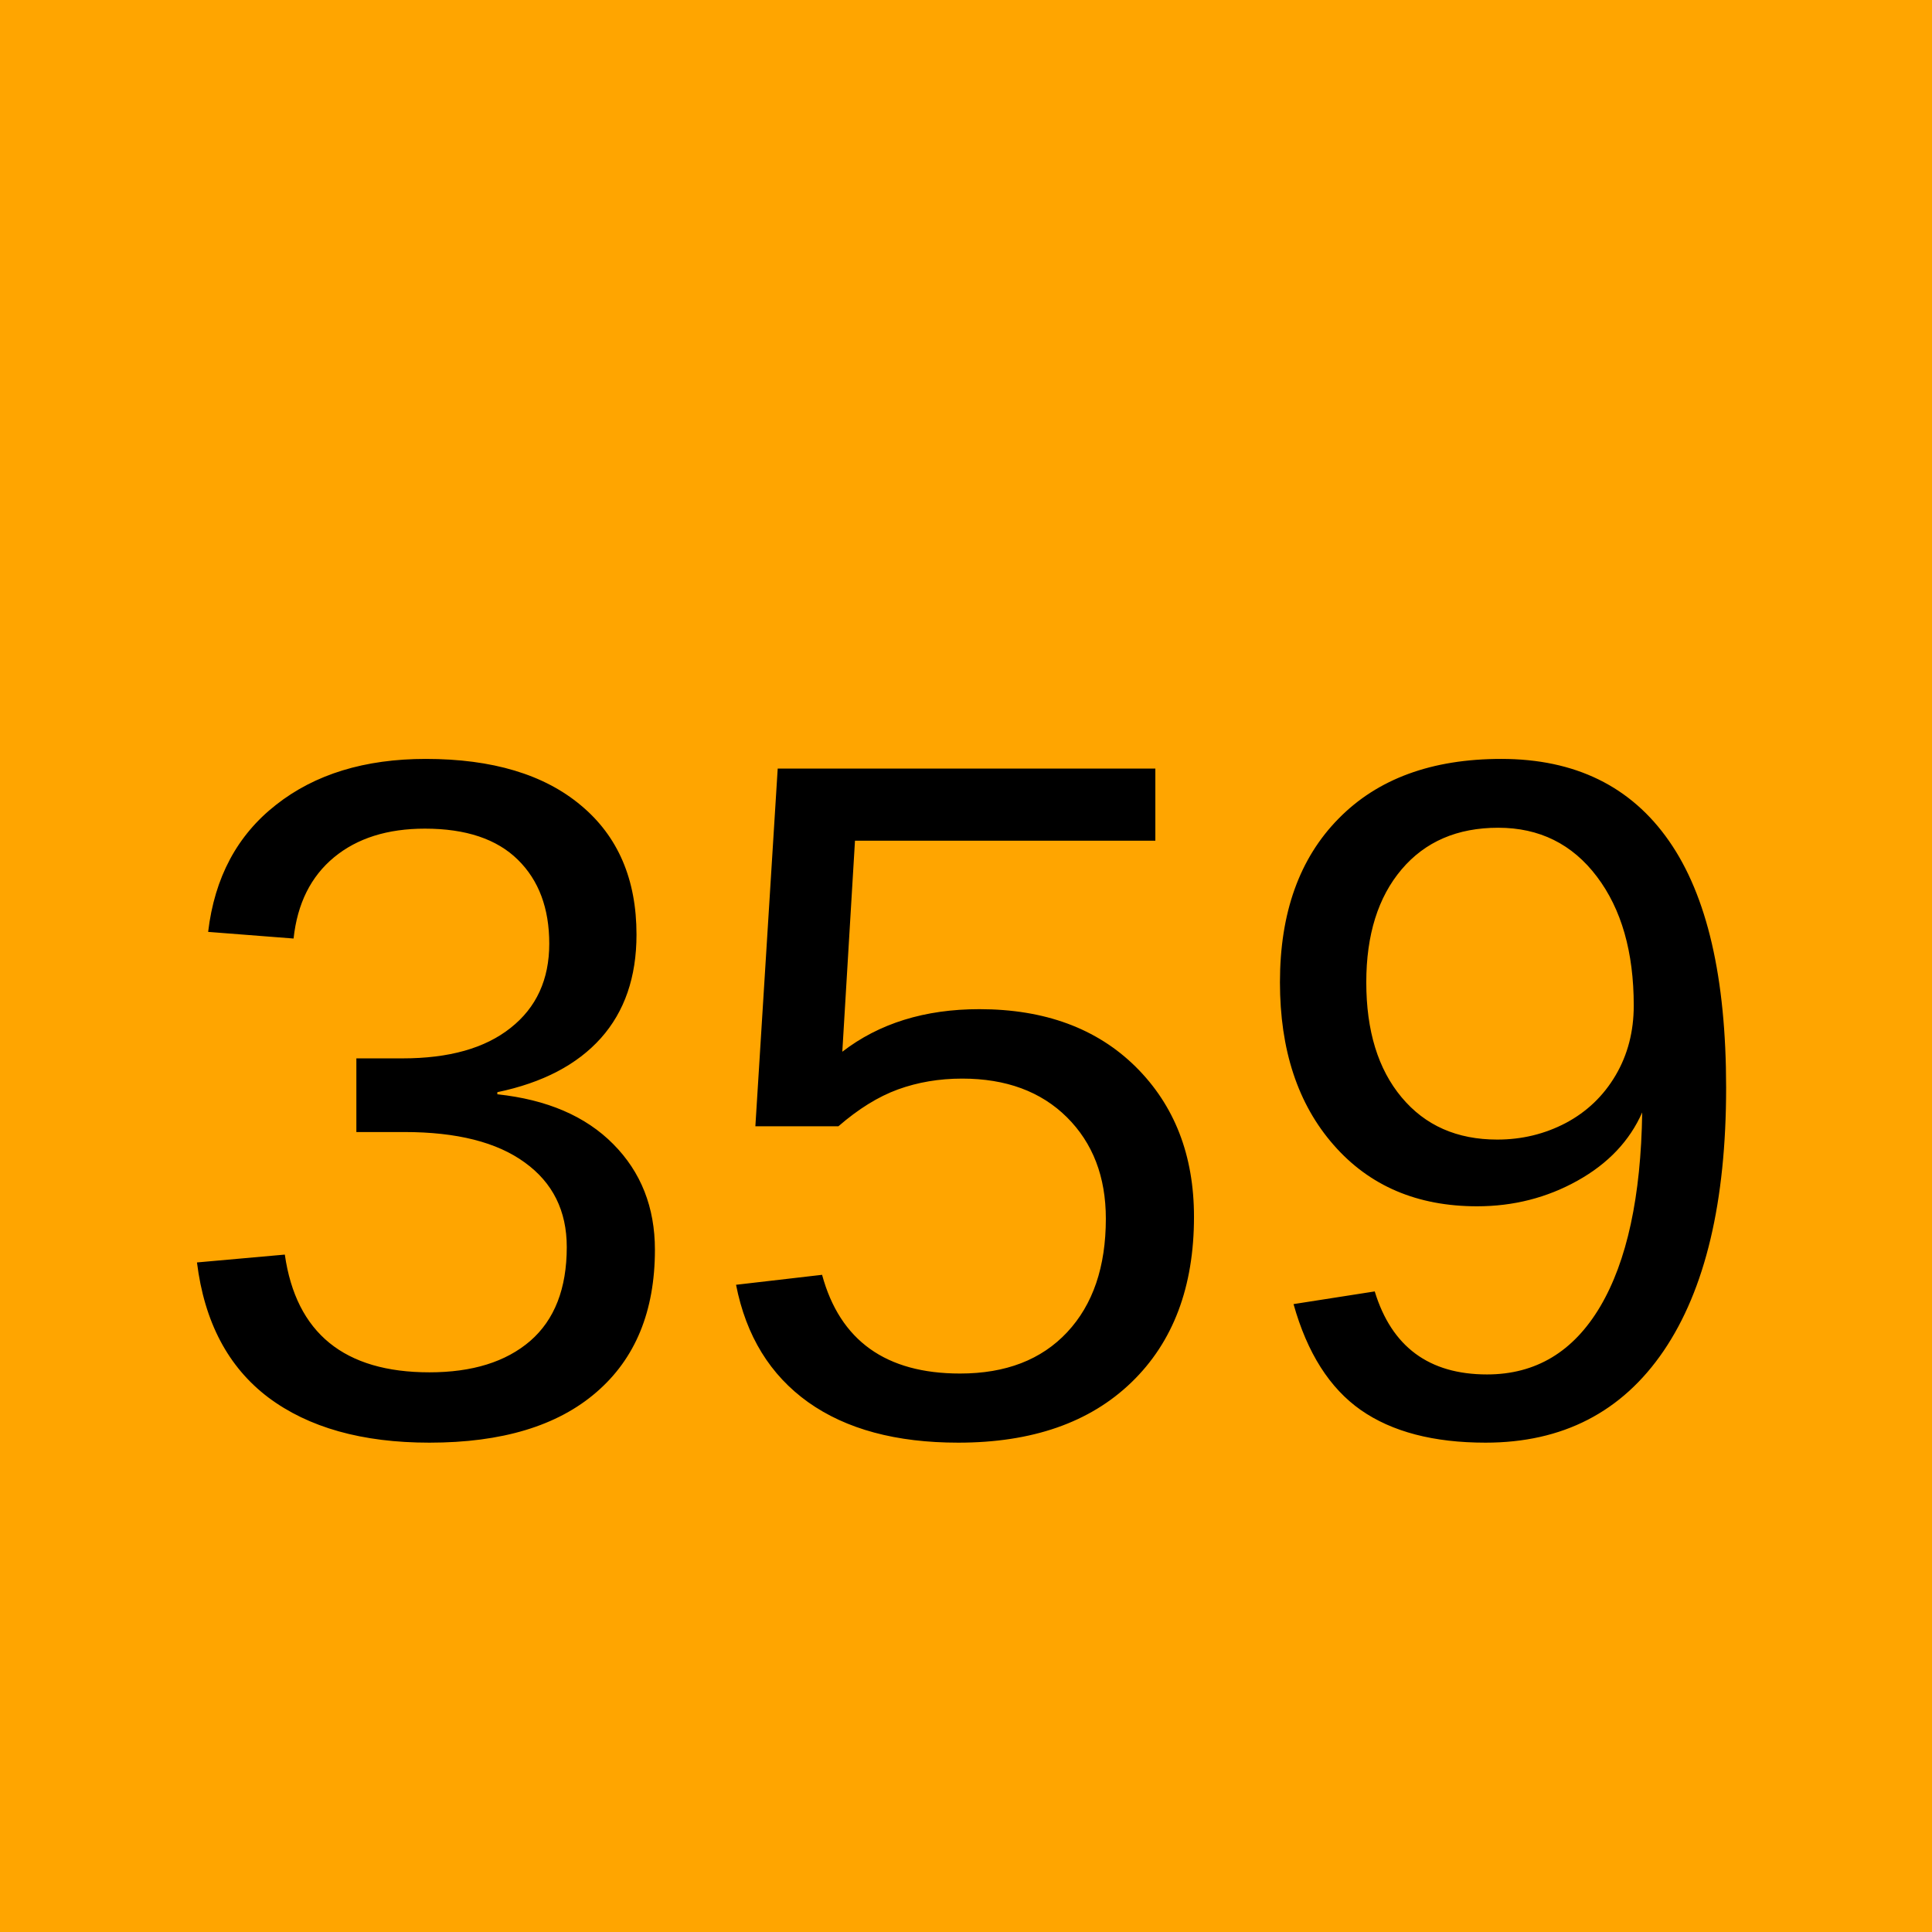
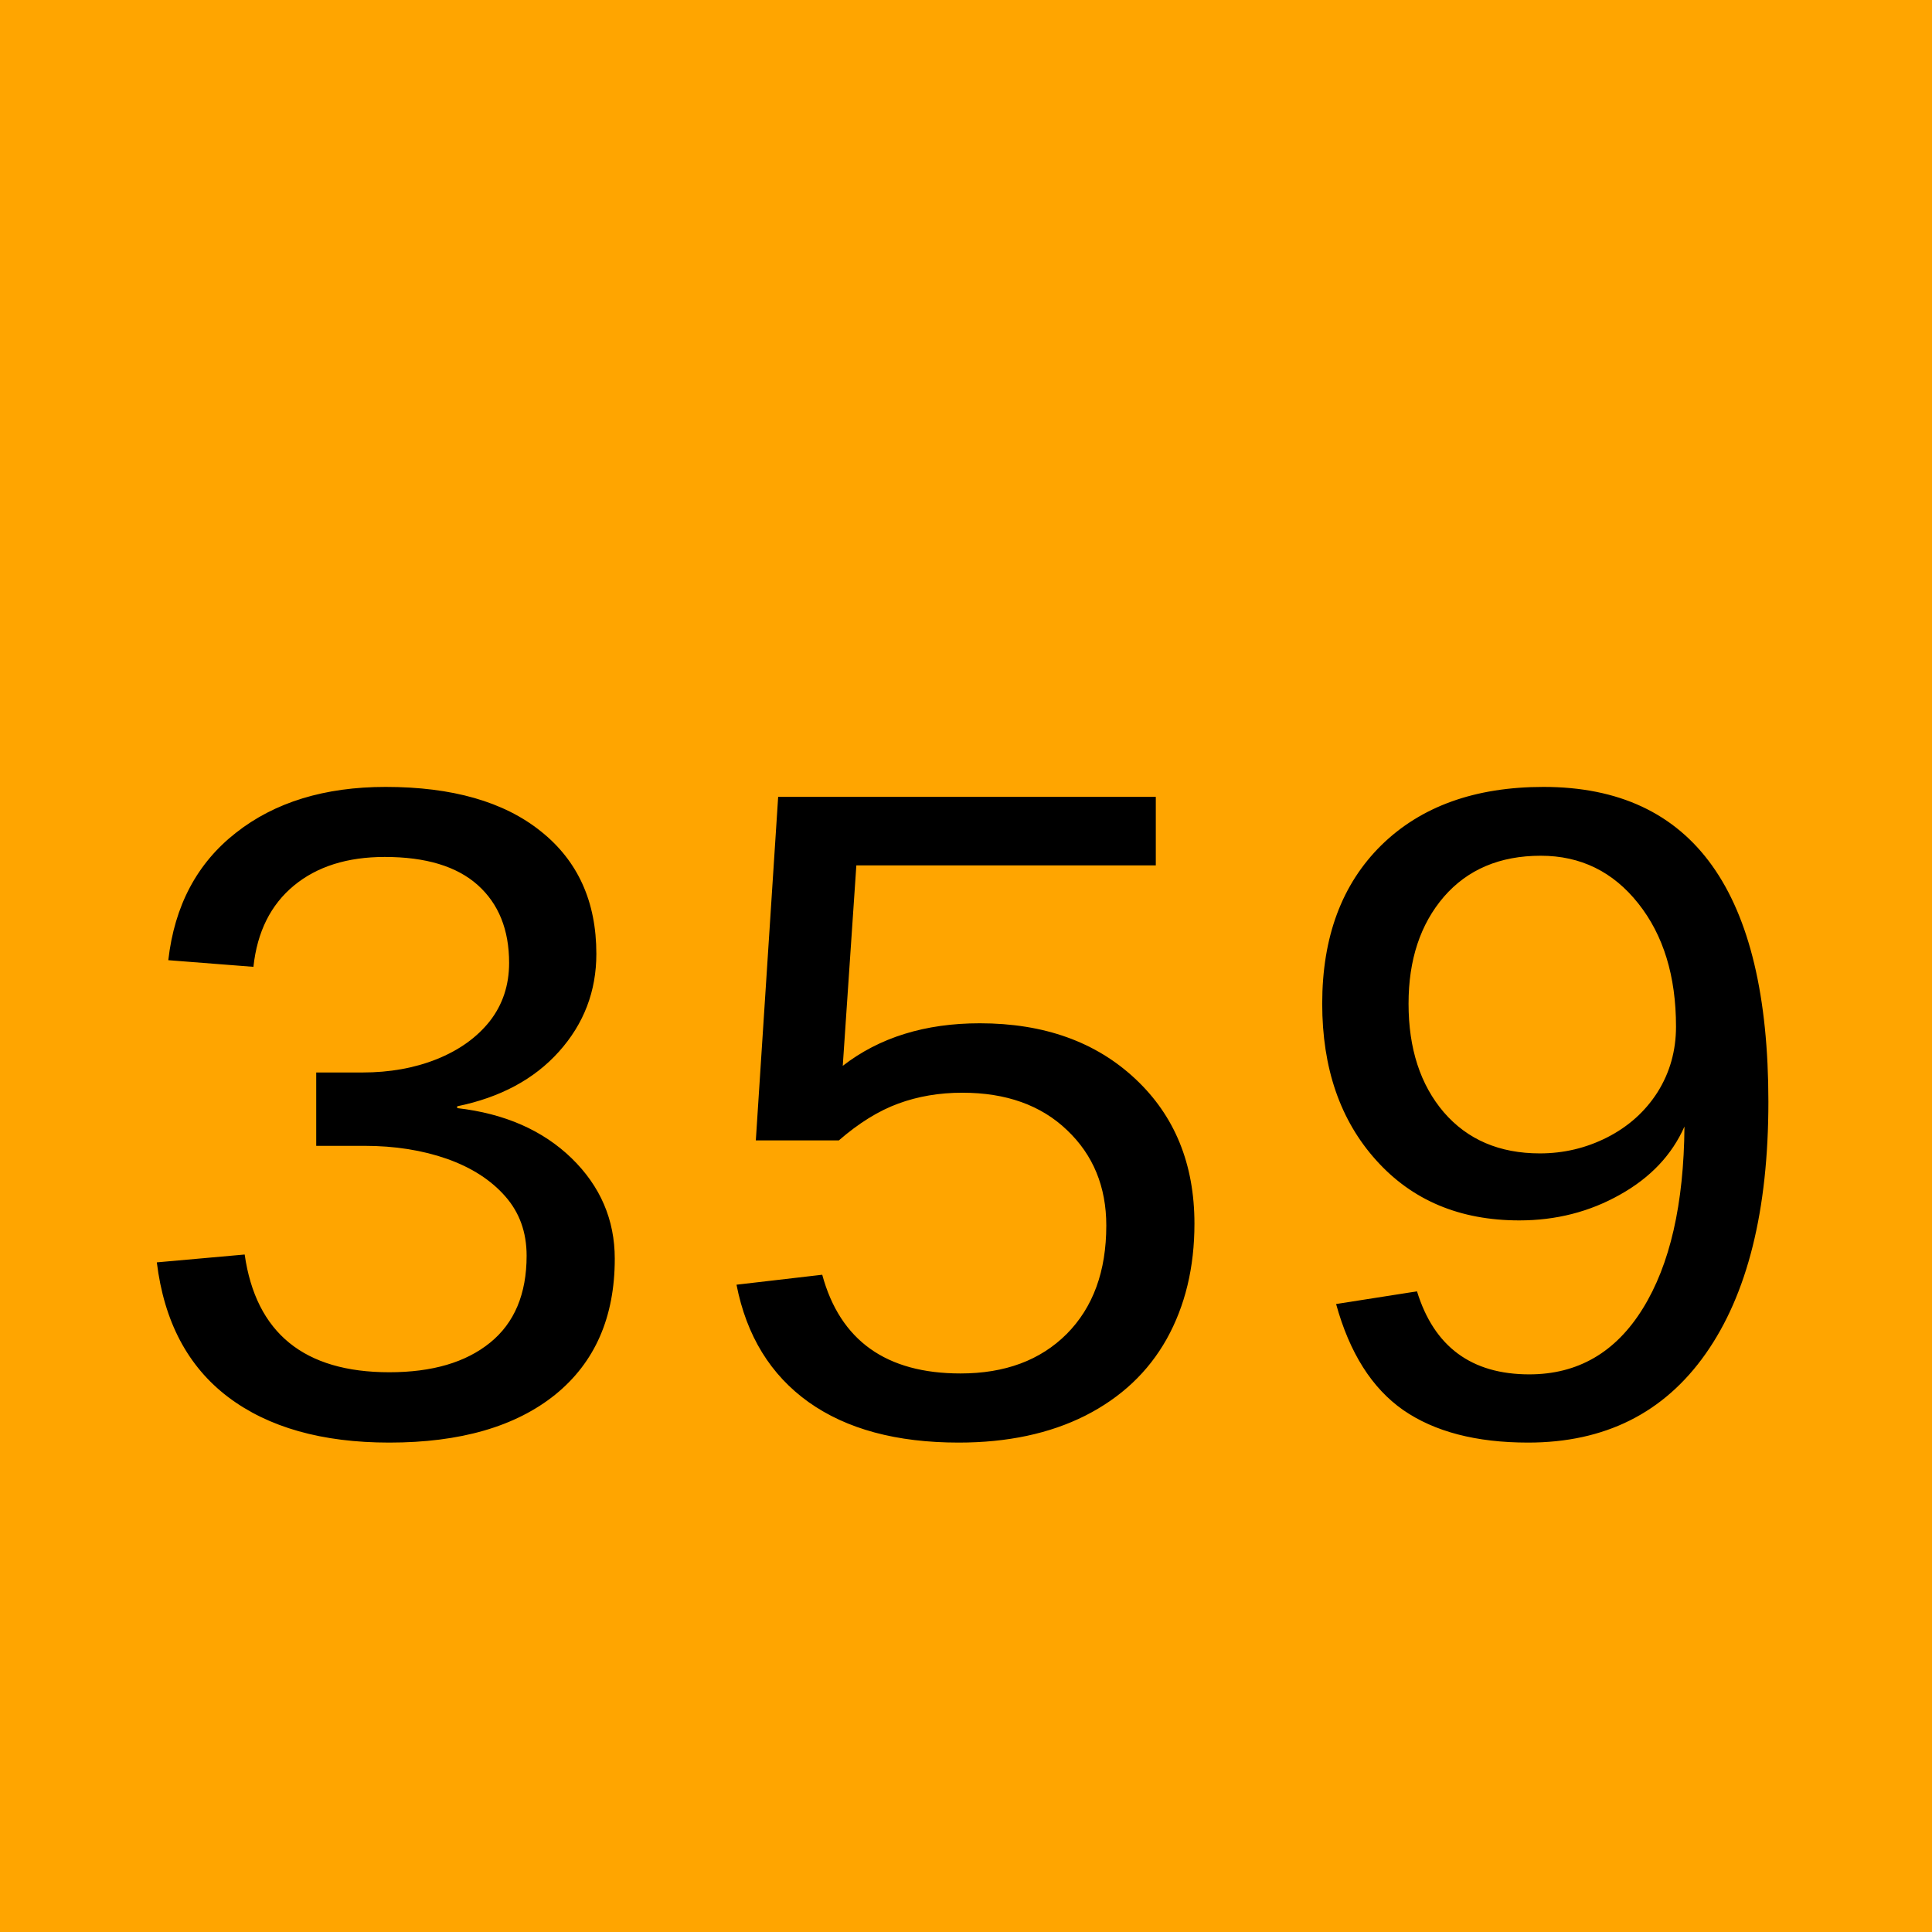
<svg xmlns="http://www.w3.org/2000/svg" width="100" height="100" viewBox="0 0 100 100">
  <rect x="0" y="0" width="100" height="100" fill="orange" />
-   <text x="50" y="60" font-size="50" fill="black" text-anchor="middle" dominant-baseline="middle" font-family="Arial, sans-serif">359</text>
+   <text x="50" y="60" font-size="50" fill="black" text-anchor="middle" dominant-baseline="middle" font-family="Courier New, monospace">359</text>
</svg>
